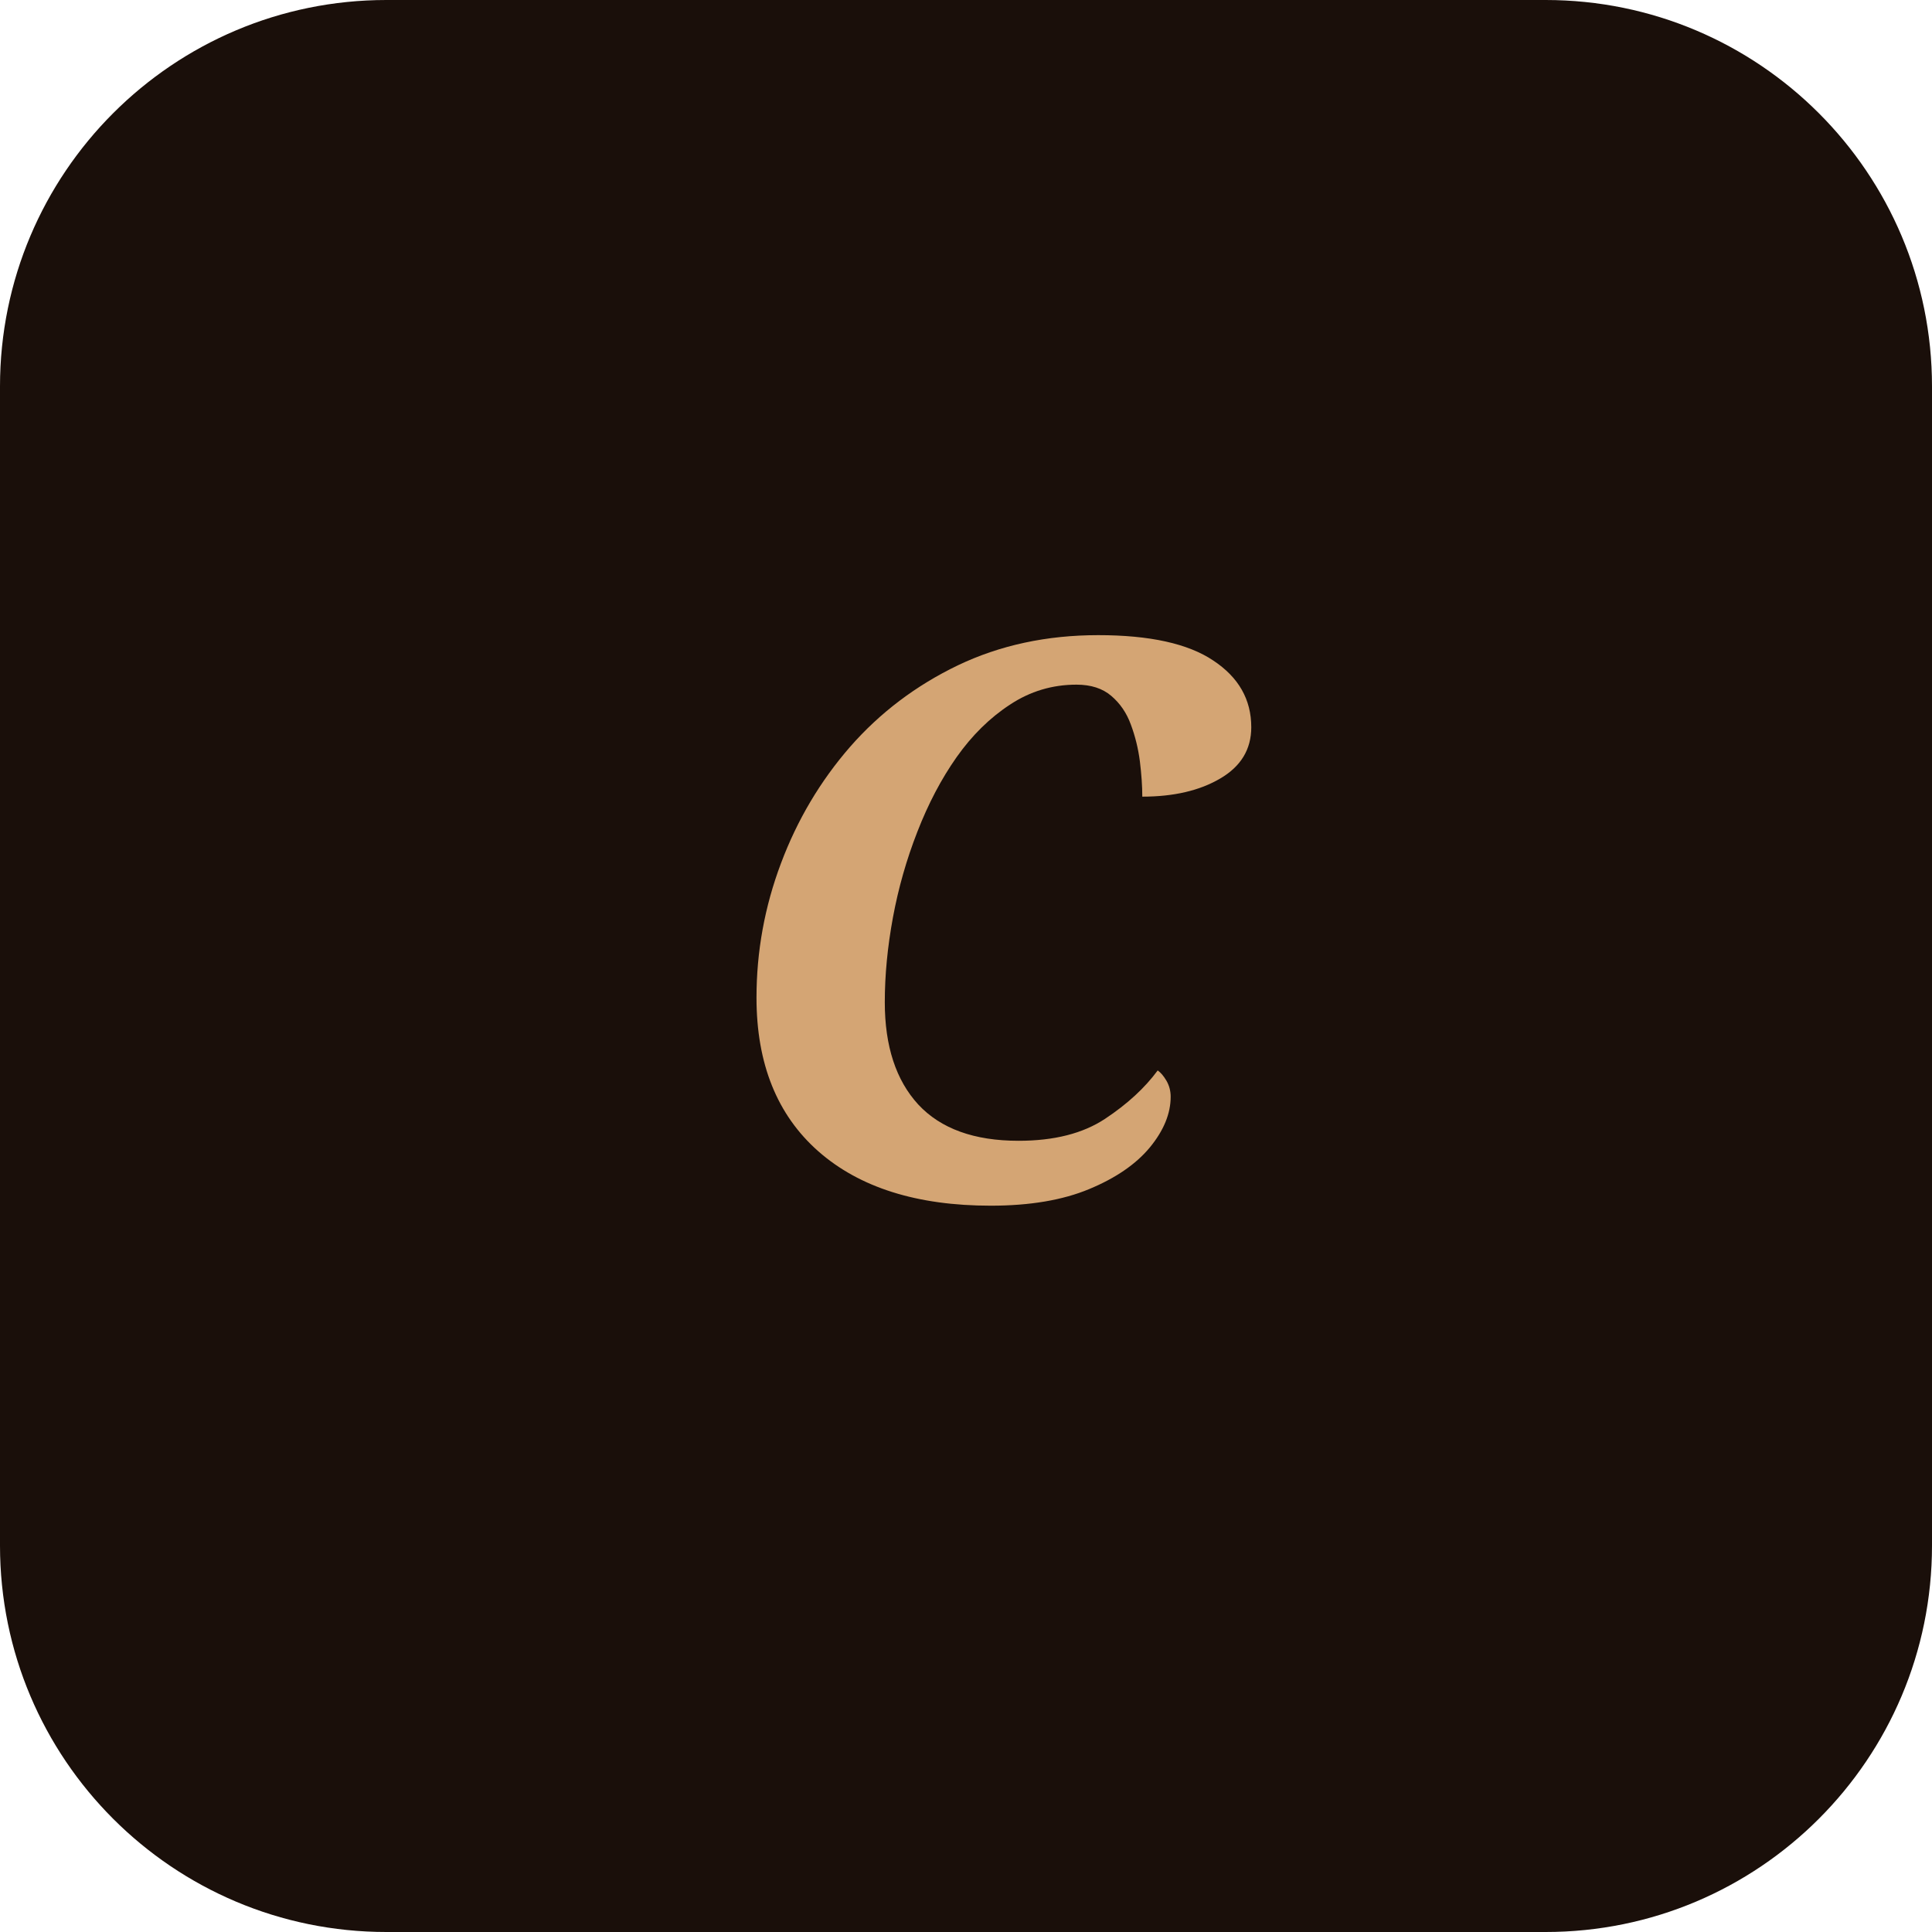
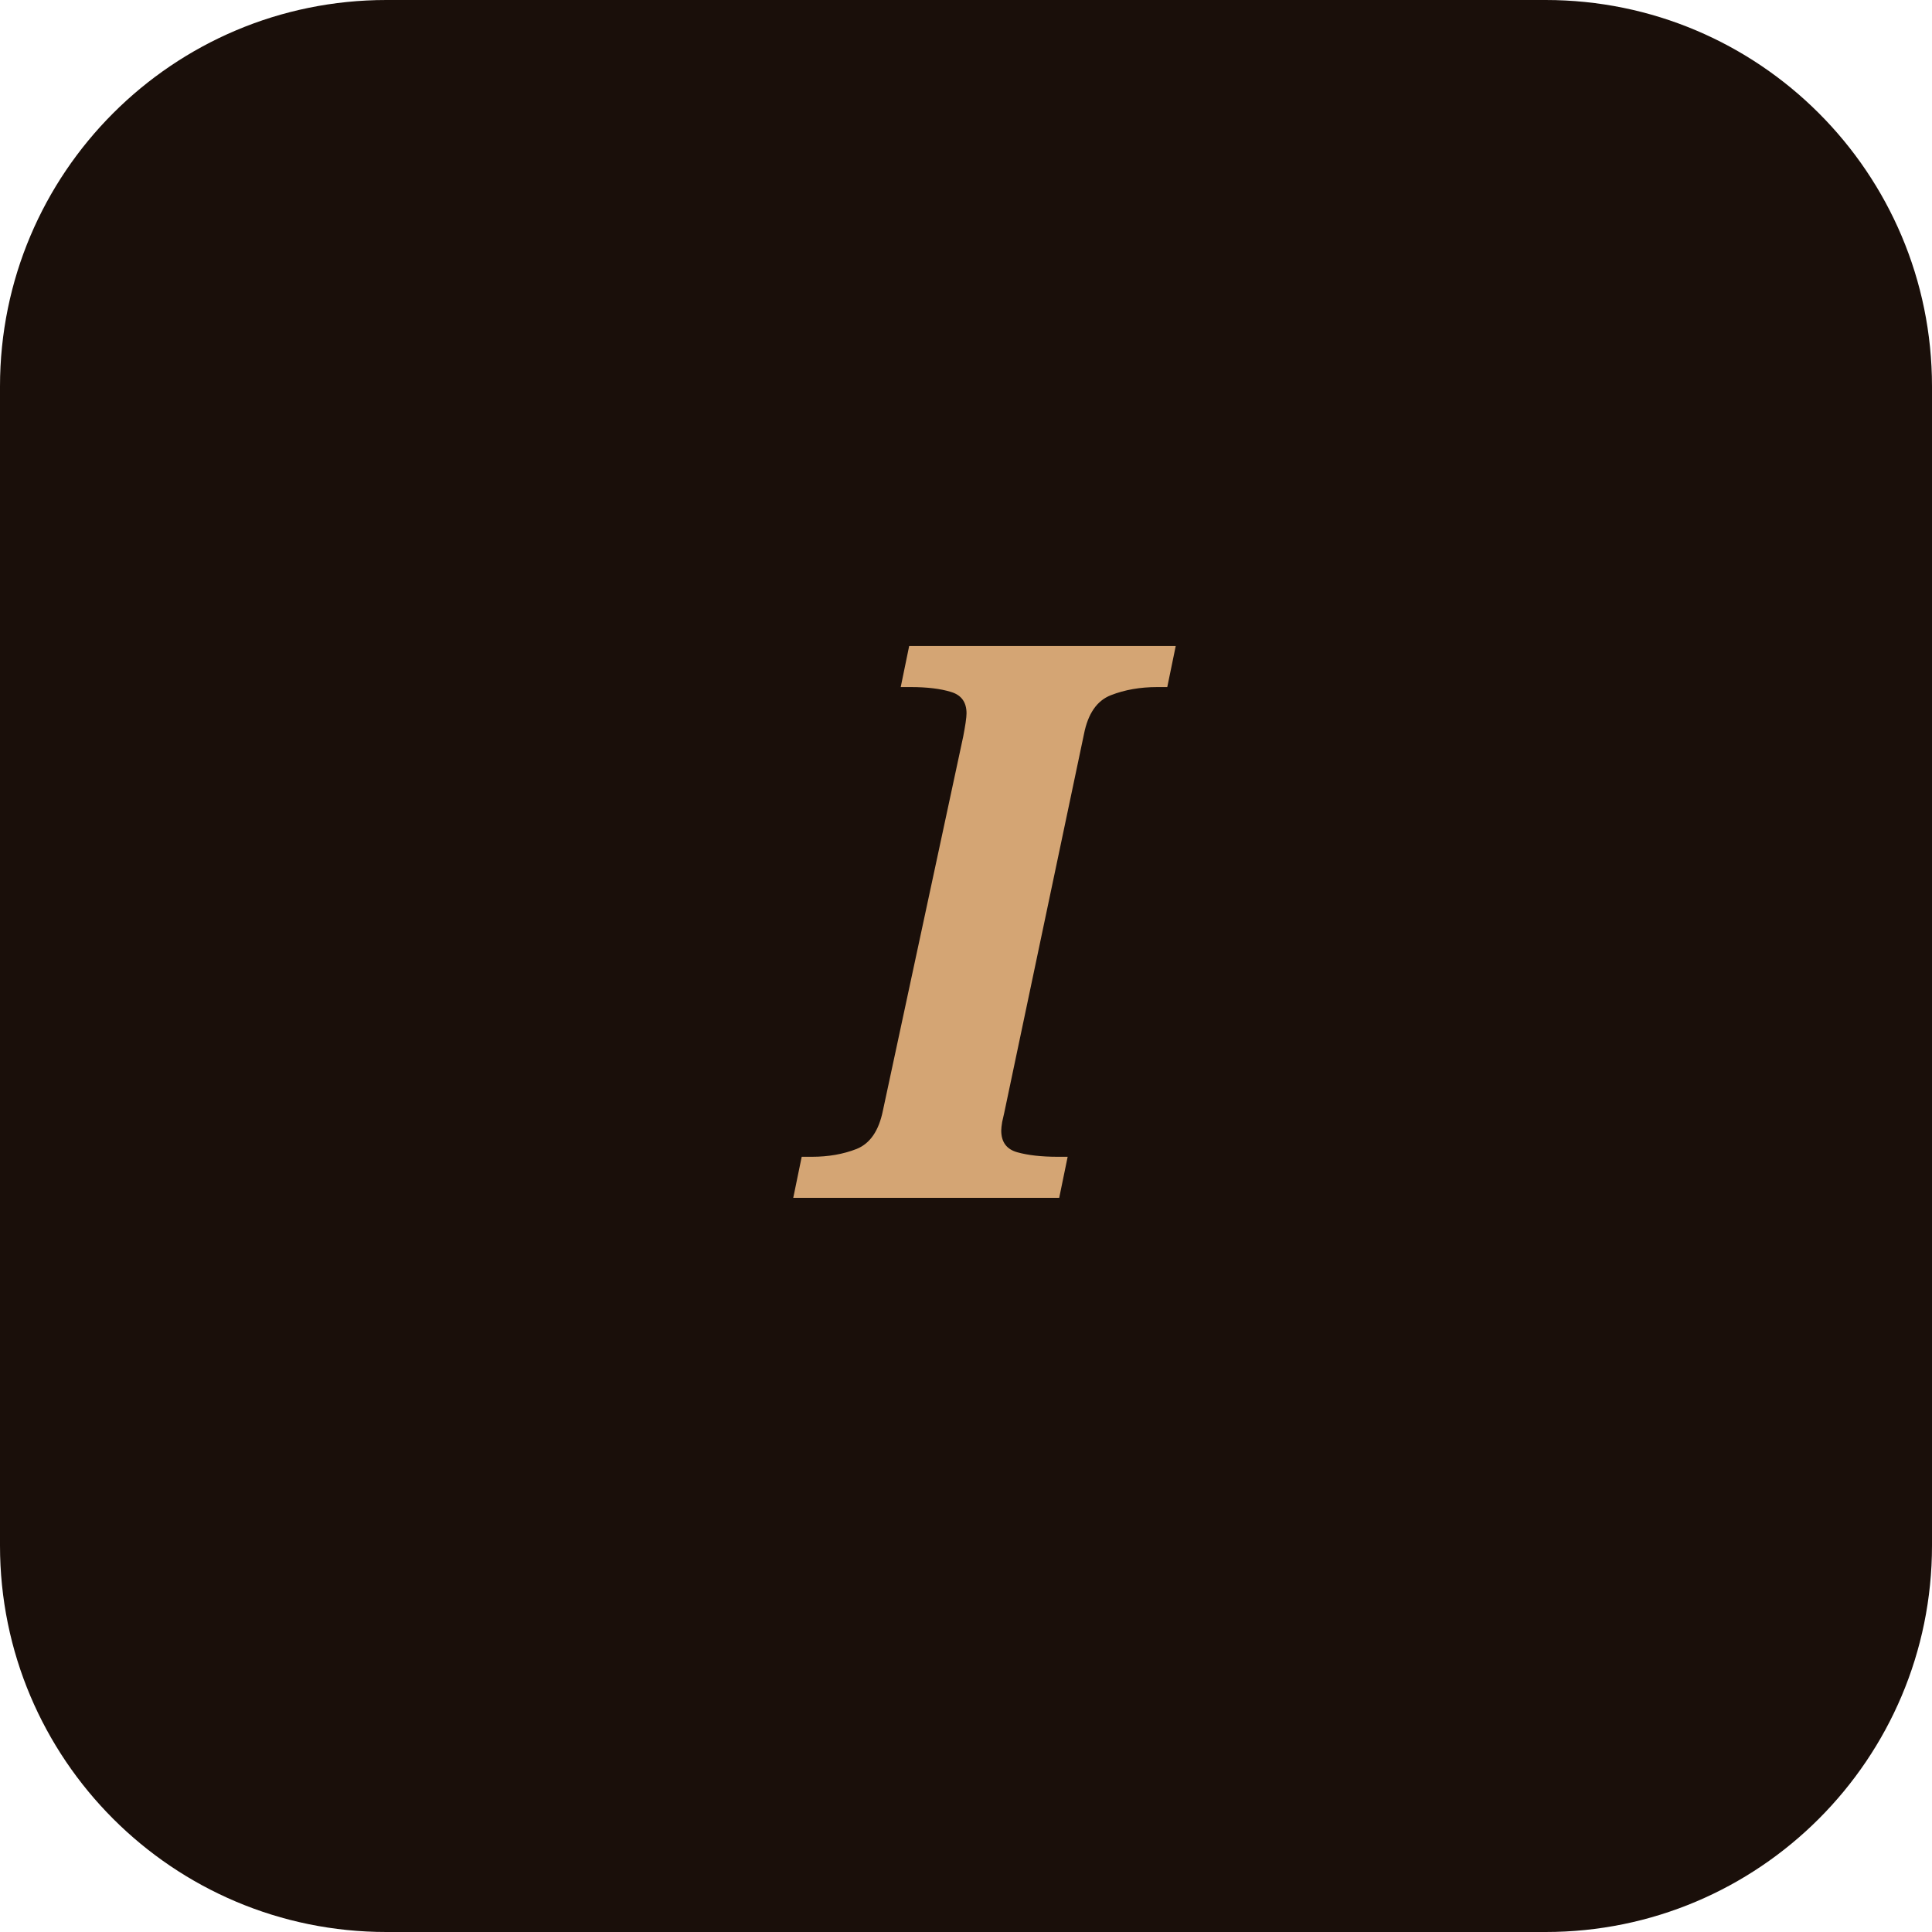
<svg xmlns="http://www.w3.org/2000/svg" viewBox="0 0 100 100">
  <rect width="100" height="100" rx="20" fill="#1A0F0A" />
-   <text x="50" y="62" font-family="Georgia, serif" font-size="40" font-style="italic" fill="#D4A574" text-anchor="middle" font-weight="600">C</text>
+   <text x="50" y="62" font-family="Georgia, serif" font-size="40" font-style="italic" fill="#D4A574" text-anchor="middle" font-weight="600">I</text>
</svg>
